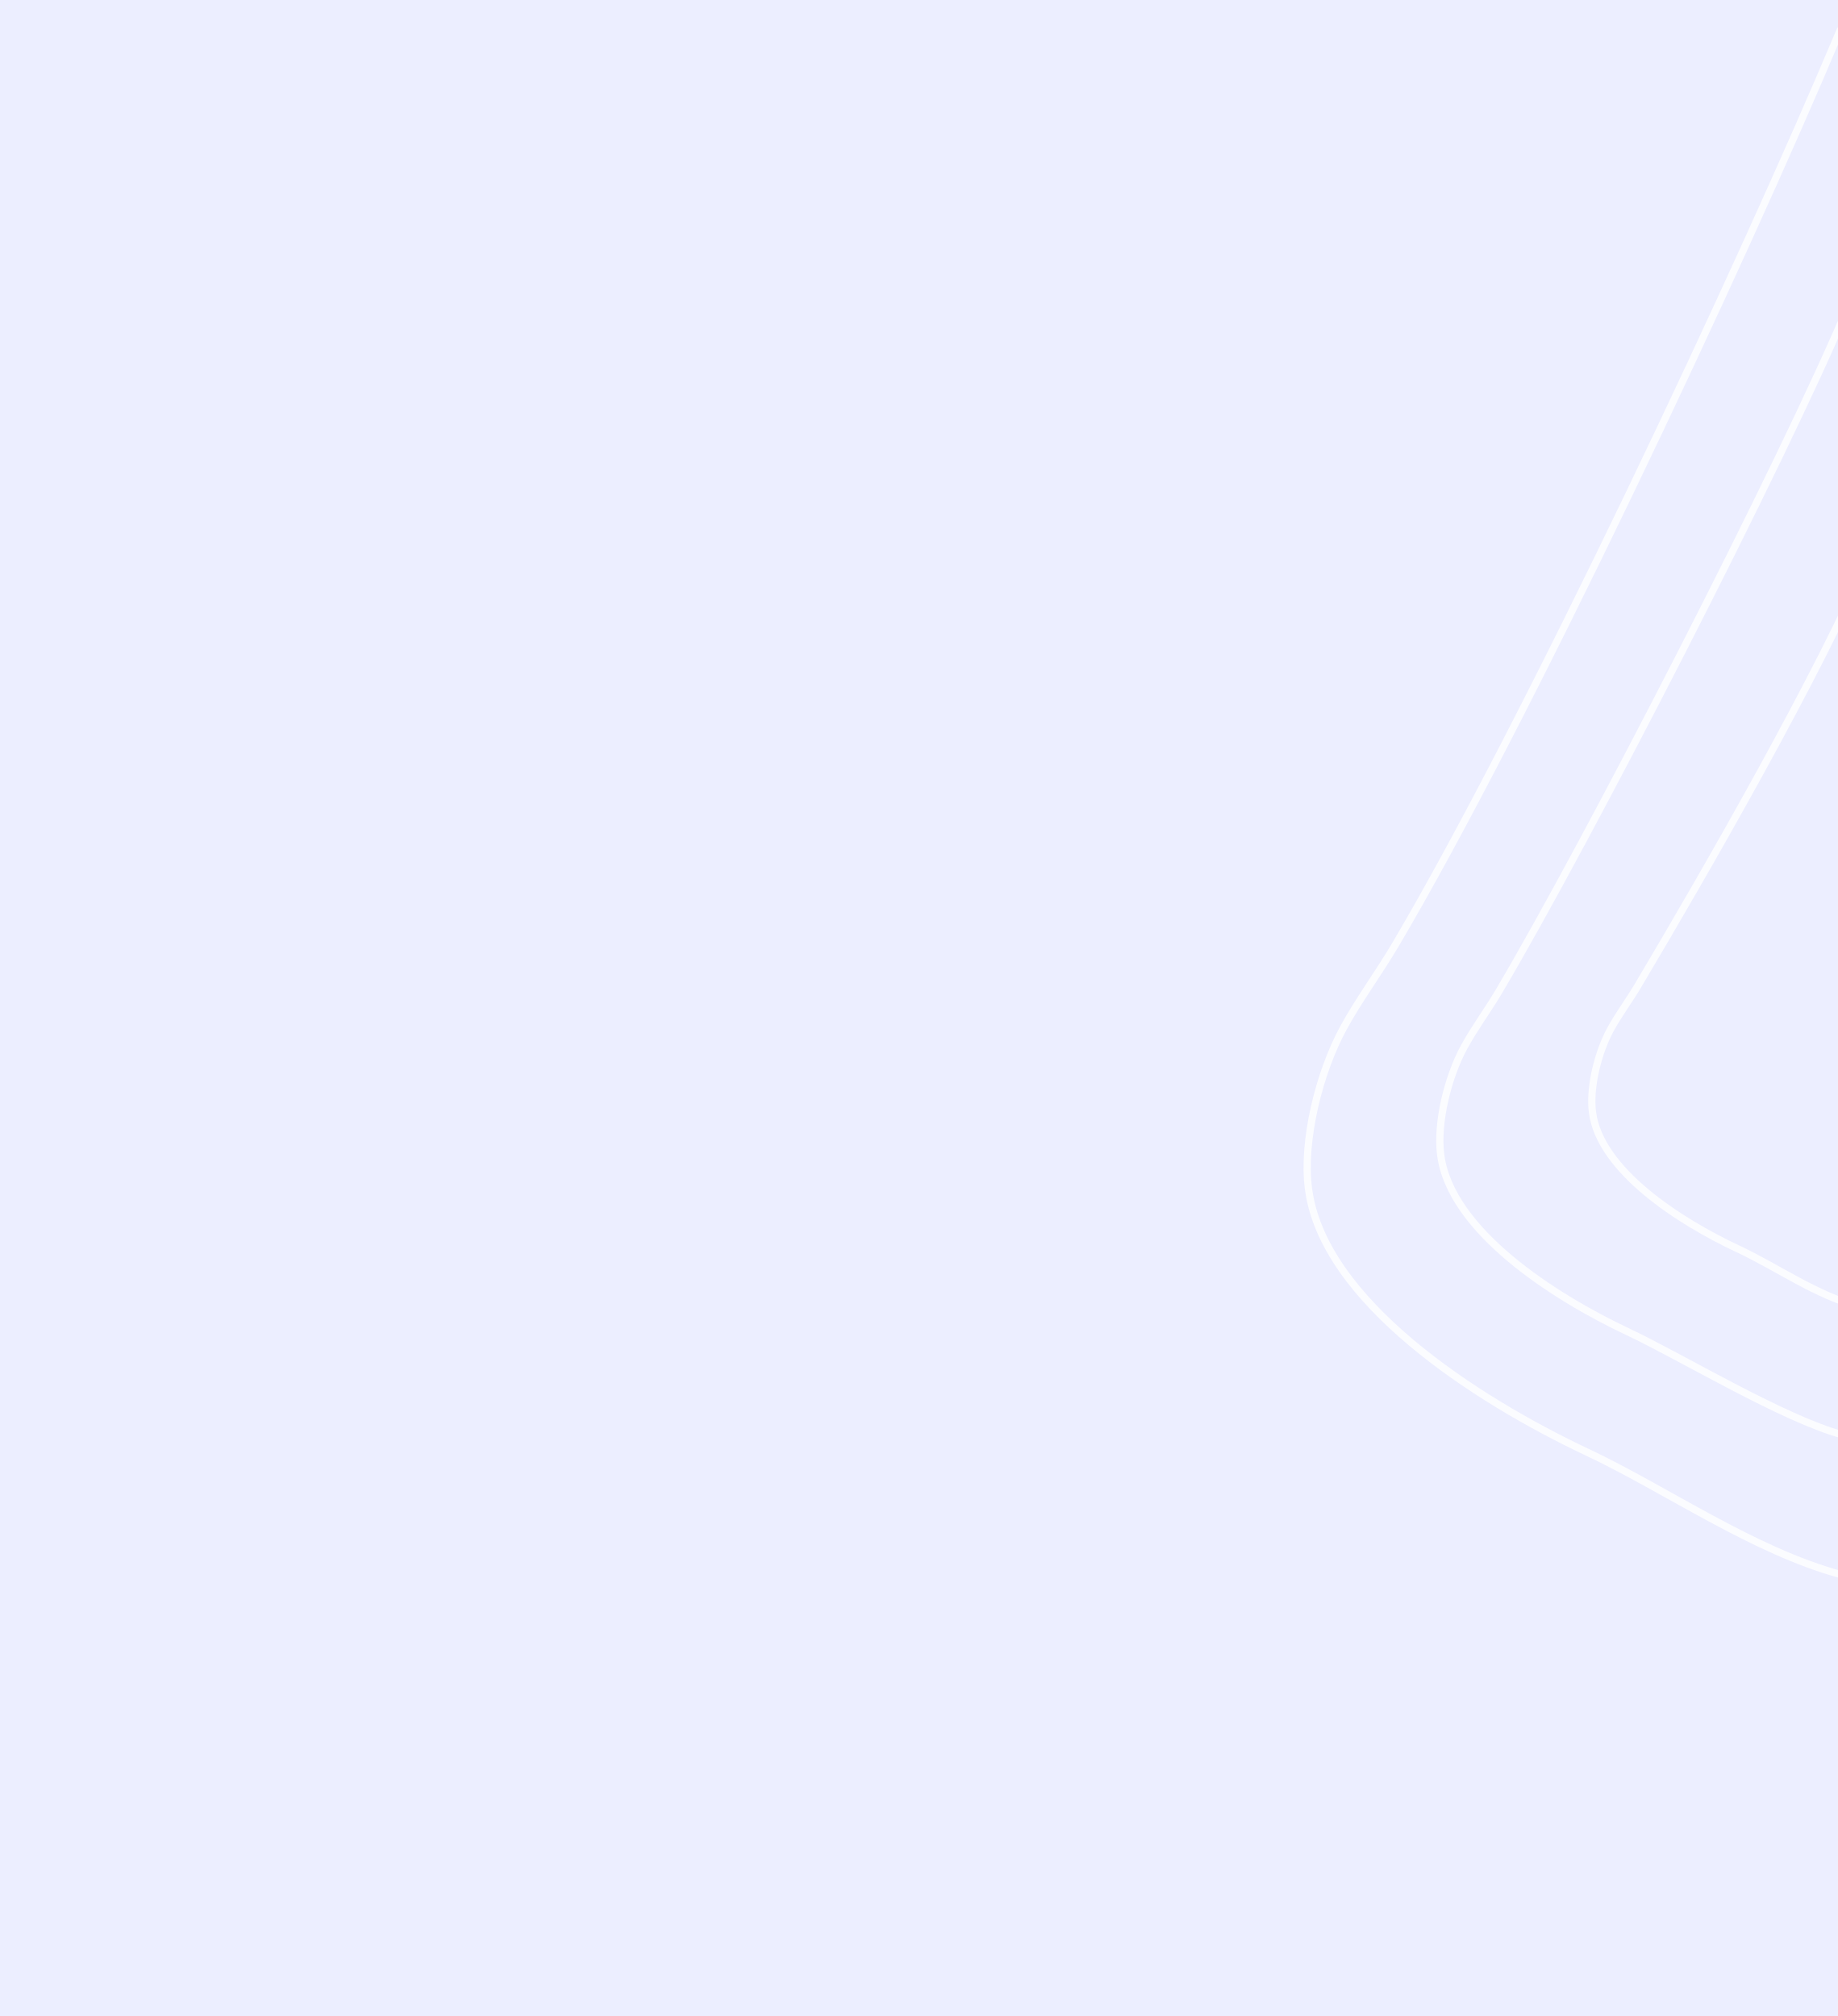
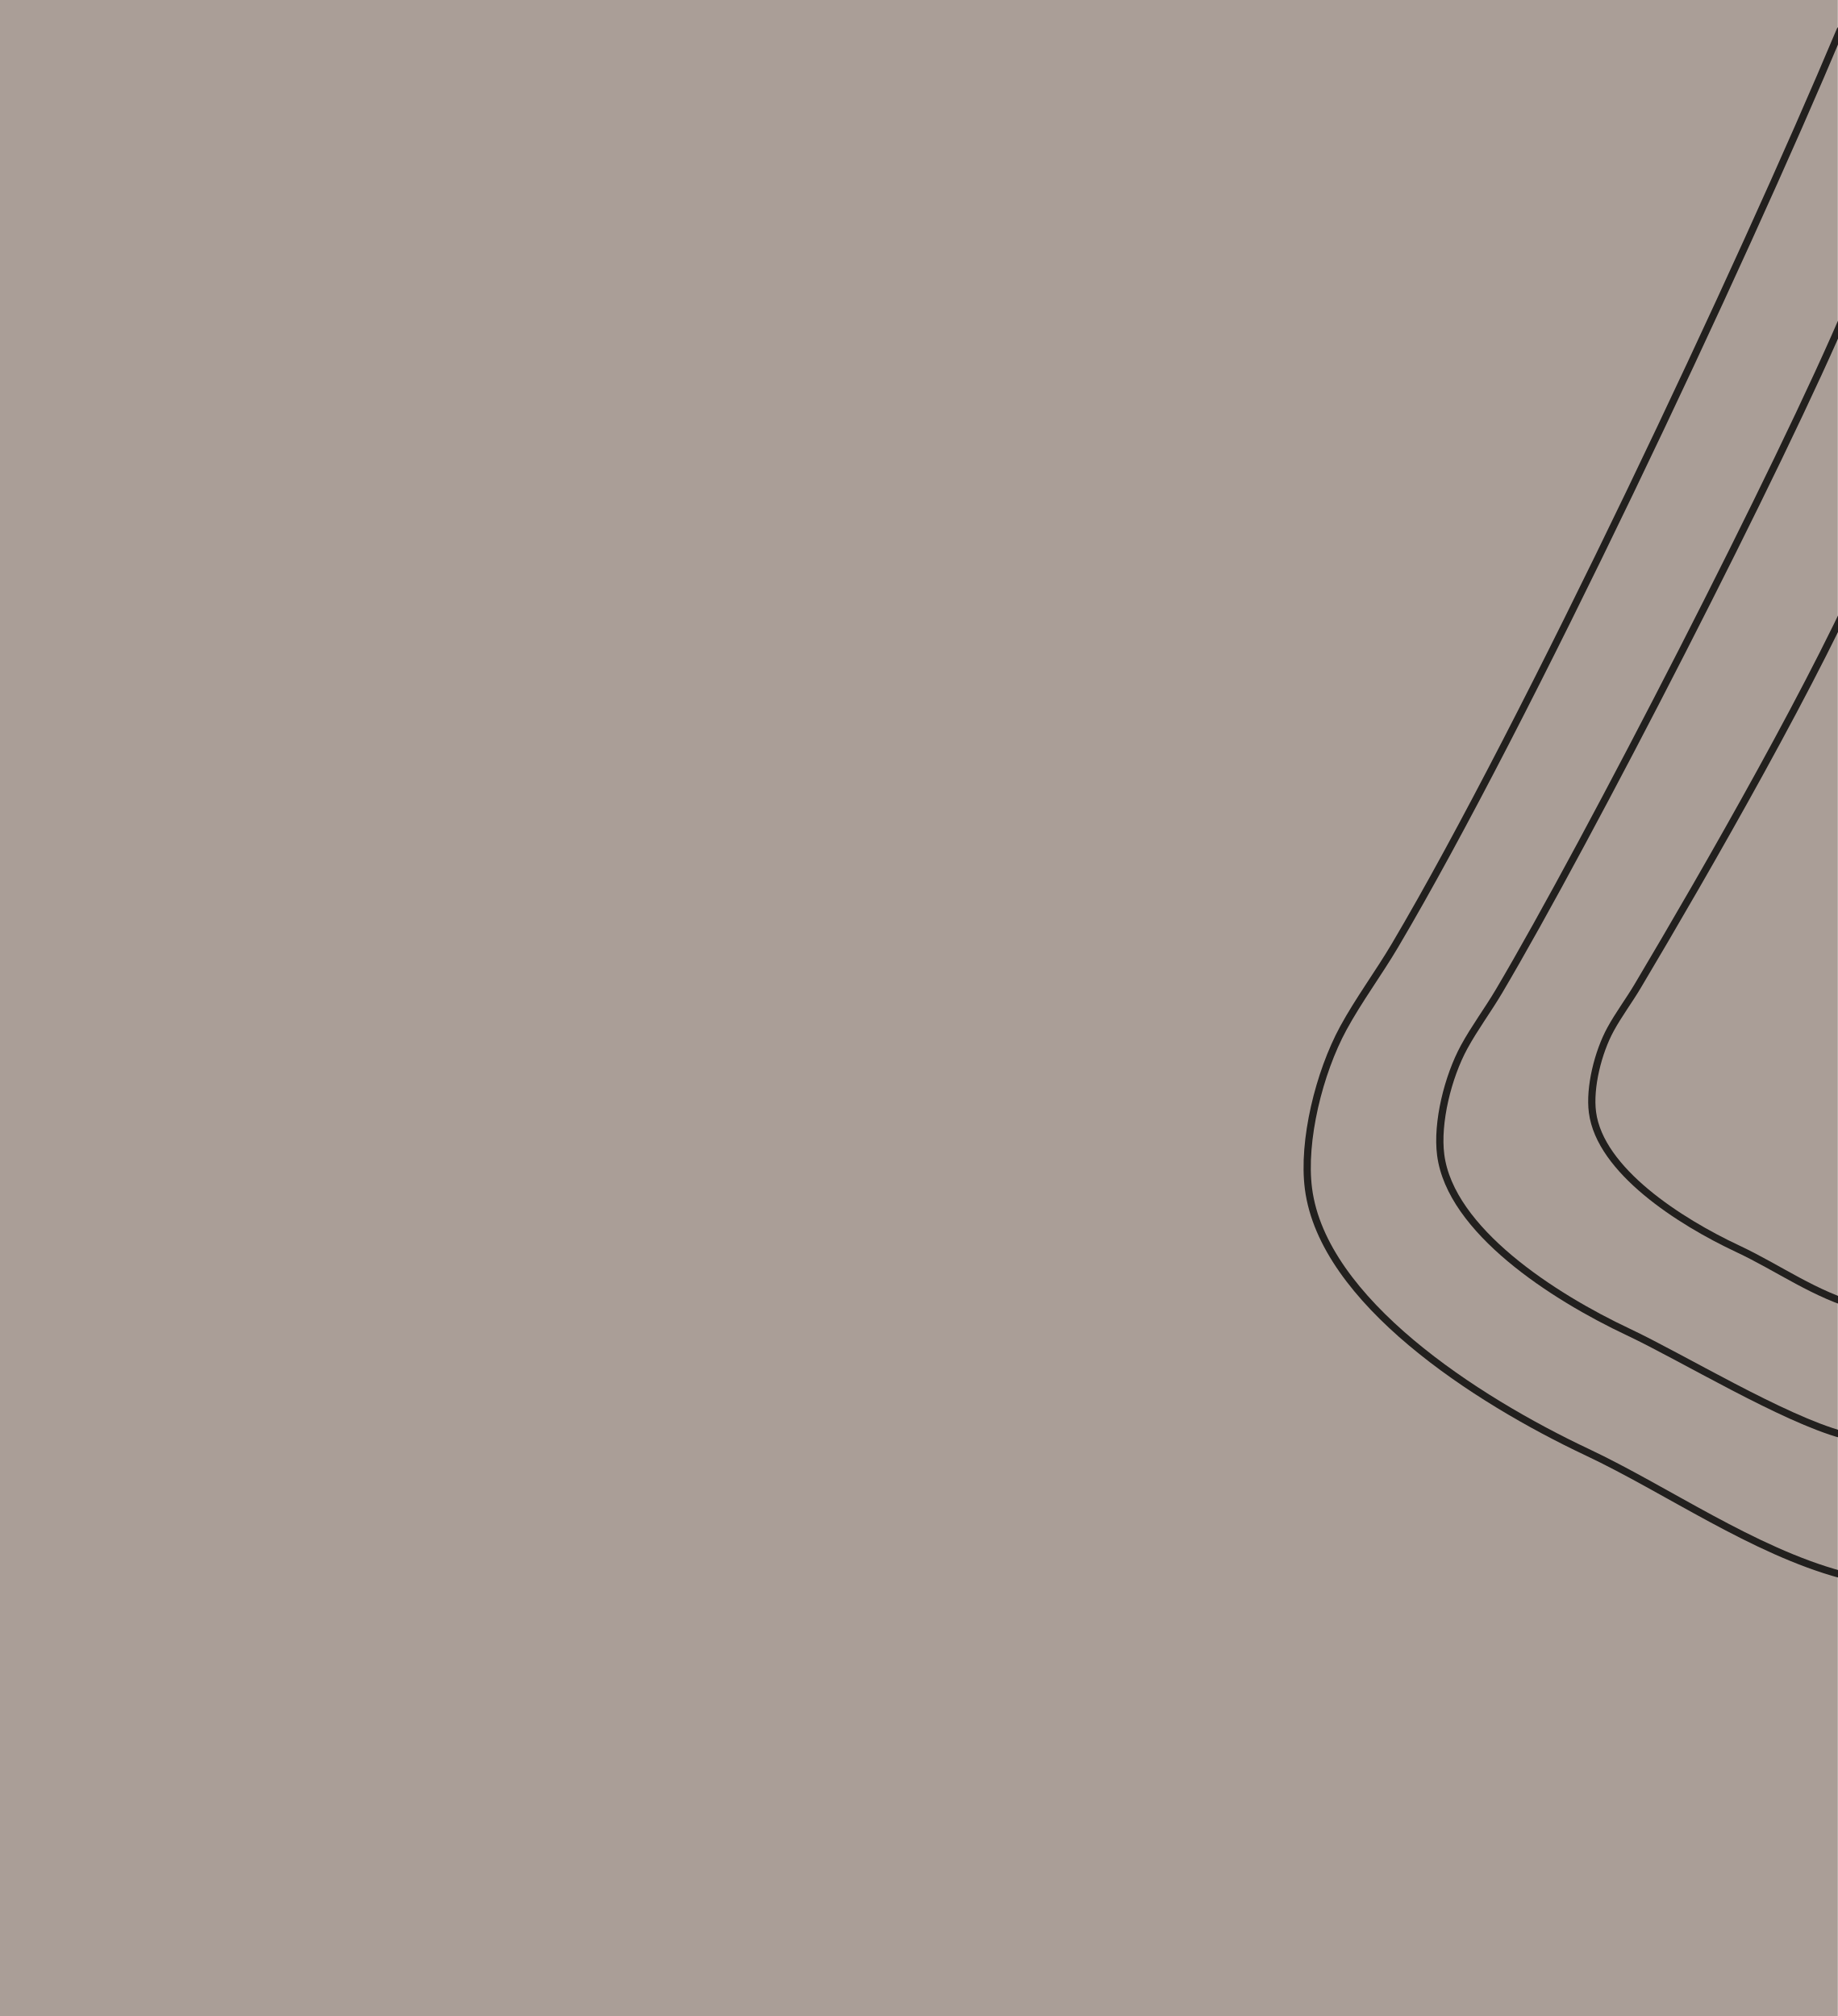
<svg xmlns="http://www.w3.org/2000/svg" width="762" height="836" viewBox="0 0 762 836" fill="none">
-   <rect width="762" height="836" fill="#ECEEFF" />
-   <path d="M776 228.5C754.779 278.75 707.308 361.336 678.993 408.981C675.447 414.949 671.128 420.721 667.822 426.767C662.602 436.314 658.945 450.959 660.293 461.263C663.443 485.344 696.312 506.5 720.522 517.845C737.613 525.854 752.508 536.98 771.523 542.081" stroke="white" stroke-opacity="0.8" stroke-width="3" stroke-linecap="round" />
-   <path d="M766.5 126.5C739.097 191.71 658.076 349.258 621.512 411.089C616.932 418.833 611.354 426.323 607.085 434.17C600.345 446.559 595.623 465.564 597.363 478.936C601.431 510.186 643.876 537.641 675.14 552.363C697.21 562.756 739.445 588.381 764 595" stroke="white" stroke-opacity="0.8" stroke-width="3" stroke-linecap="round" />
-   <path d="M763 12.5C722.276 109.52 632.766 300.027 578.427 392.019C571.622 403.54 563.332 414.684 556.988 426.358C546.971 444.791 539.953 473.066 542.54 492.962C548.584 539.456 611.663 580.303 658.125 602.208C690.923 617.67 727.009 643.152 763.5 653" stroke="white" stroke-opacity="0.8" stroke-width="3" stroke-linecap="round" />
+   <rect width="762" height="836" fill="#AA9E97" />
+   <path d="M776 228.5C754.779 278.75 707.308 361.336 678.993 408.981C675.447 414.949 671.128 420.721 667.822 426.767C662.602 436.314 658.945 450.959 660.293 461.263C663.443 485.344 696.312 506.5 720.522 517.845C737.613 525.854 752.508 536.98 771.523 542.081" stroke="black" stroke-opacity="0.8" stroke-width="3" stroke-linecap="round" />
+   <path d="M766.5 126.5C739.097 191.71 658.076 349.258 621.512 411.089C616.932 418.833 611.354 426.323 607.085 434.17C600.345 446.559 595.623 465.564 597.363 478.936C601.431 510.186 643.876 537.641 675.14 552.363C697.21 562.756 739.445 588.381 764 595" stroke="black" stroke-opacity="0.8" stroke-width="3" stroke-linecap="round" />
+   <path d="M763 12.5C722.276 109.52 632.766 300.027 578.427 392.019C571.622 403.54 563.332 414.684 556.988 426.358C546.971 444.791 539.953 473.066 542.54 492.962C548.584 539.456 611.663 580.303 658.125 602.208C690.923 617.67 727.009 643.152 763.5 653" stroke="black" stroke-opacity="0.8" stroke-width="3" stroke-linecap="round" />
</svg>
